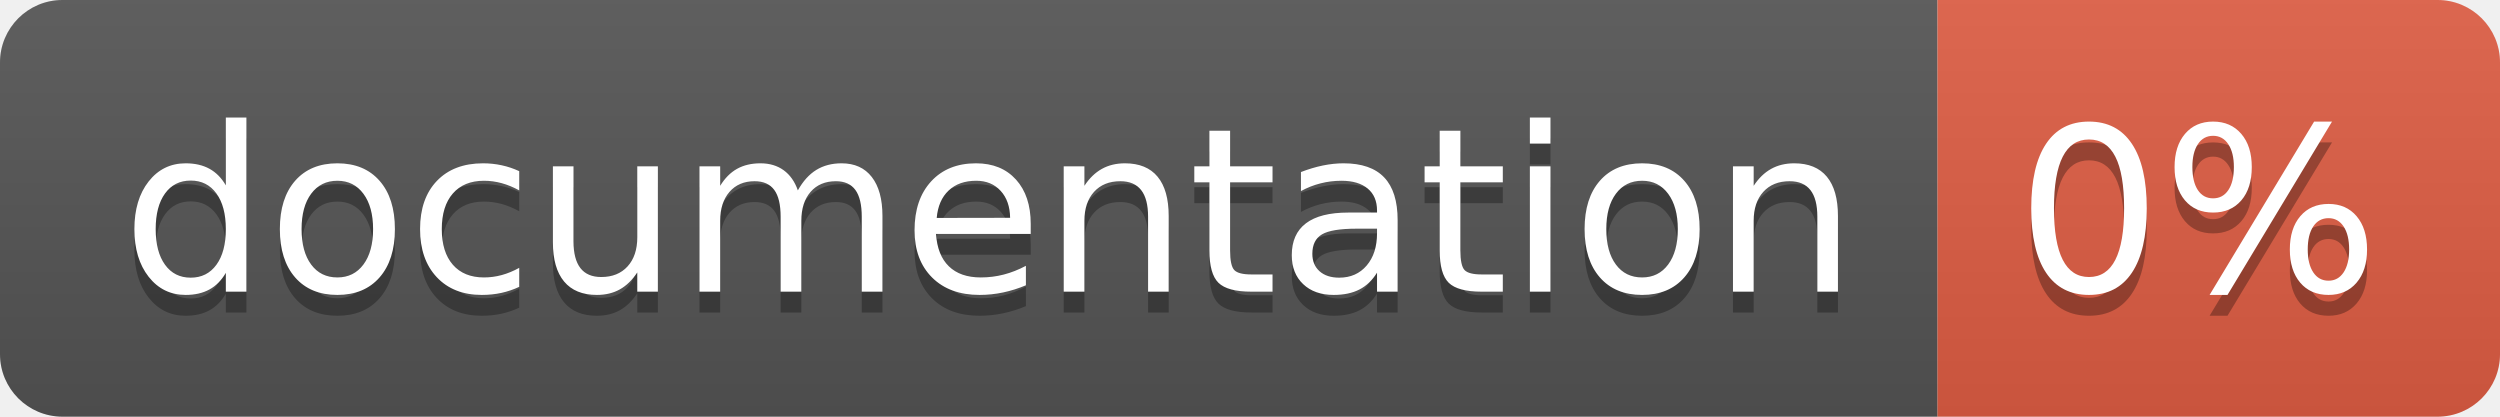
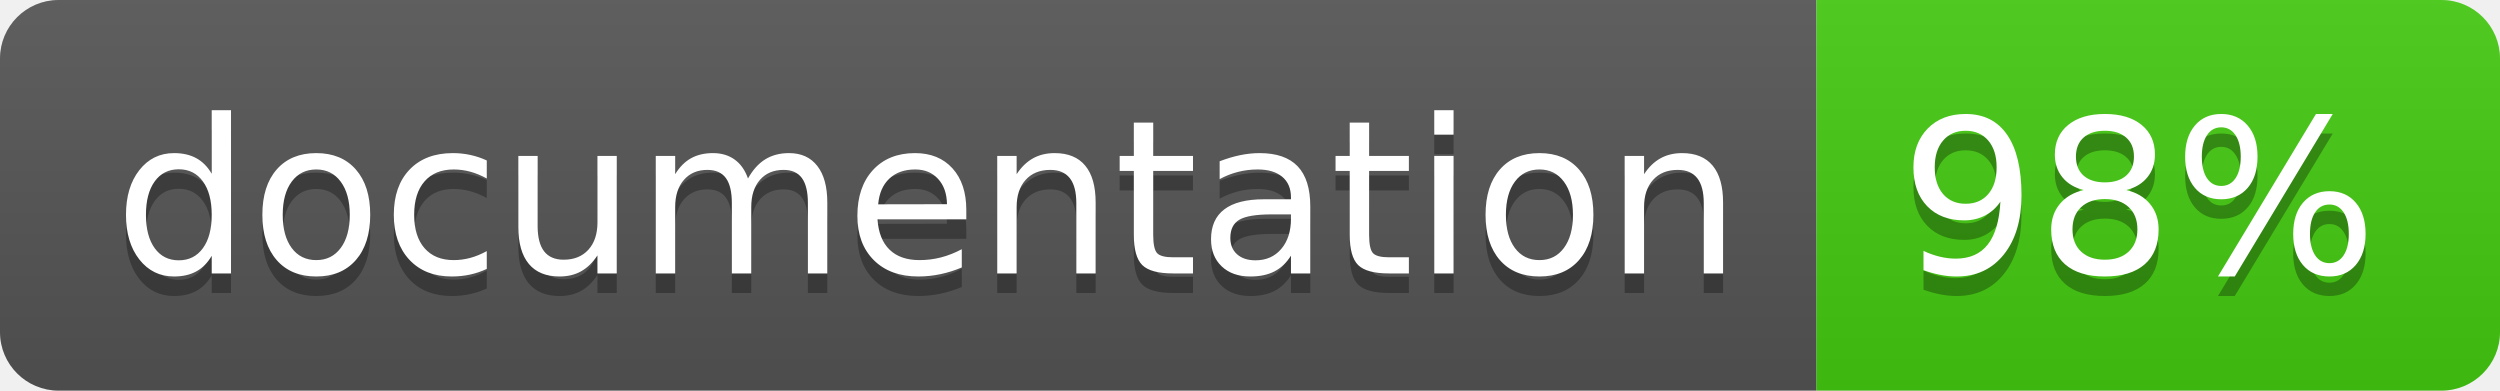
- <svg xmlns="http://www.w3.org/2000/svg" width="120" height="20">
+ <svg xmlns="http://www.w3.org/2000/svg" width="128" height="20">
  <linearGradient id="b" x2="0" y2="100%">
    <stop offset="0" stop-color="#bbb" stop-opacity=".1" />
    <stop offset="1" stop-opacity=".1" />
  </linearGradient>
  <clipPath id="a">
-     <rect width="120" height="20" rx="3" fill="#fff" />
+     <rect width="128" height="20" rx="3" fill="#fff" />
  </clipPath>
  <g clip-path="url(#a)">
    <path fill="#555" d="M0 0h93v20H0z" />
-     <path fill="#e05d44" d="M93 0h27v20H93z" />
-     <path fill="url(#b)" d="M0 0h120v20H0z" />
+     <path fill="#4c1" d="M93 0h35v20H93z" />
+     <path fill="url(#b)" d="M0 0h128v20H0z" />
  </g>
  <g fill="#fff" text-anchor="middle" font-family="DejaVu Sans,Verdana,Geneva,sans-serif" font-size="110">
    <text x="475" y="150" fill="#010101" fill-opacity=".3" transform="scale(.1)" textLength="830">
      documentation
    </text>
    <text x="475" y="140" transform="scale(.1)" textLength="830">
      documentation
    </text>
-     <text x="1055" y="150" fill="#010101" fill-opacity=".3" transform="scale(.1)" textLength="170">
-       0%
+     <text x="1095" y="150" fill="#010101" fill-opacity=".3" transform="scale(.1)" textLength="250">
+       98%
    </text>
-     <text x="1055" y="140" transform="scale(.1)" textLength="170">
-       0%
+     <text x="1095" y="140" transform="scale(.1)" textLength="250">
+       98%
    </text>
  </g>
</svg>
